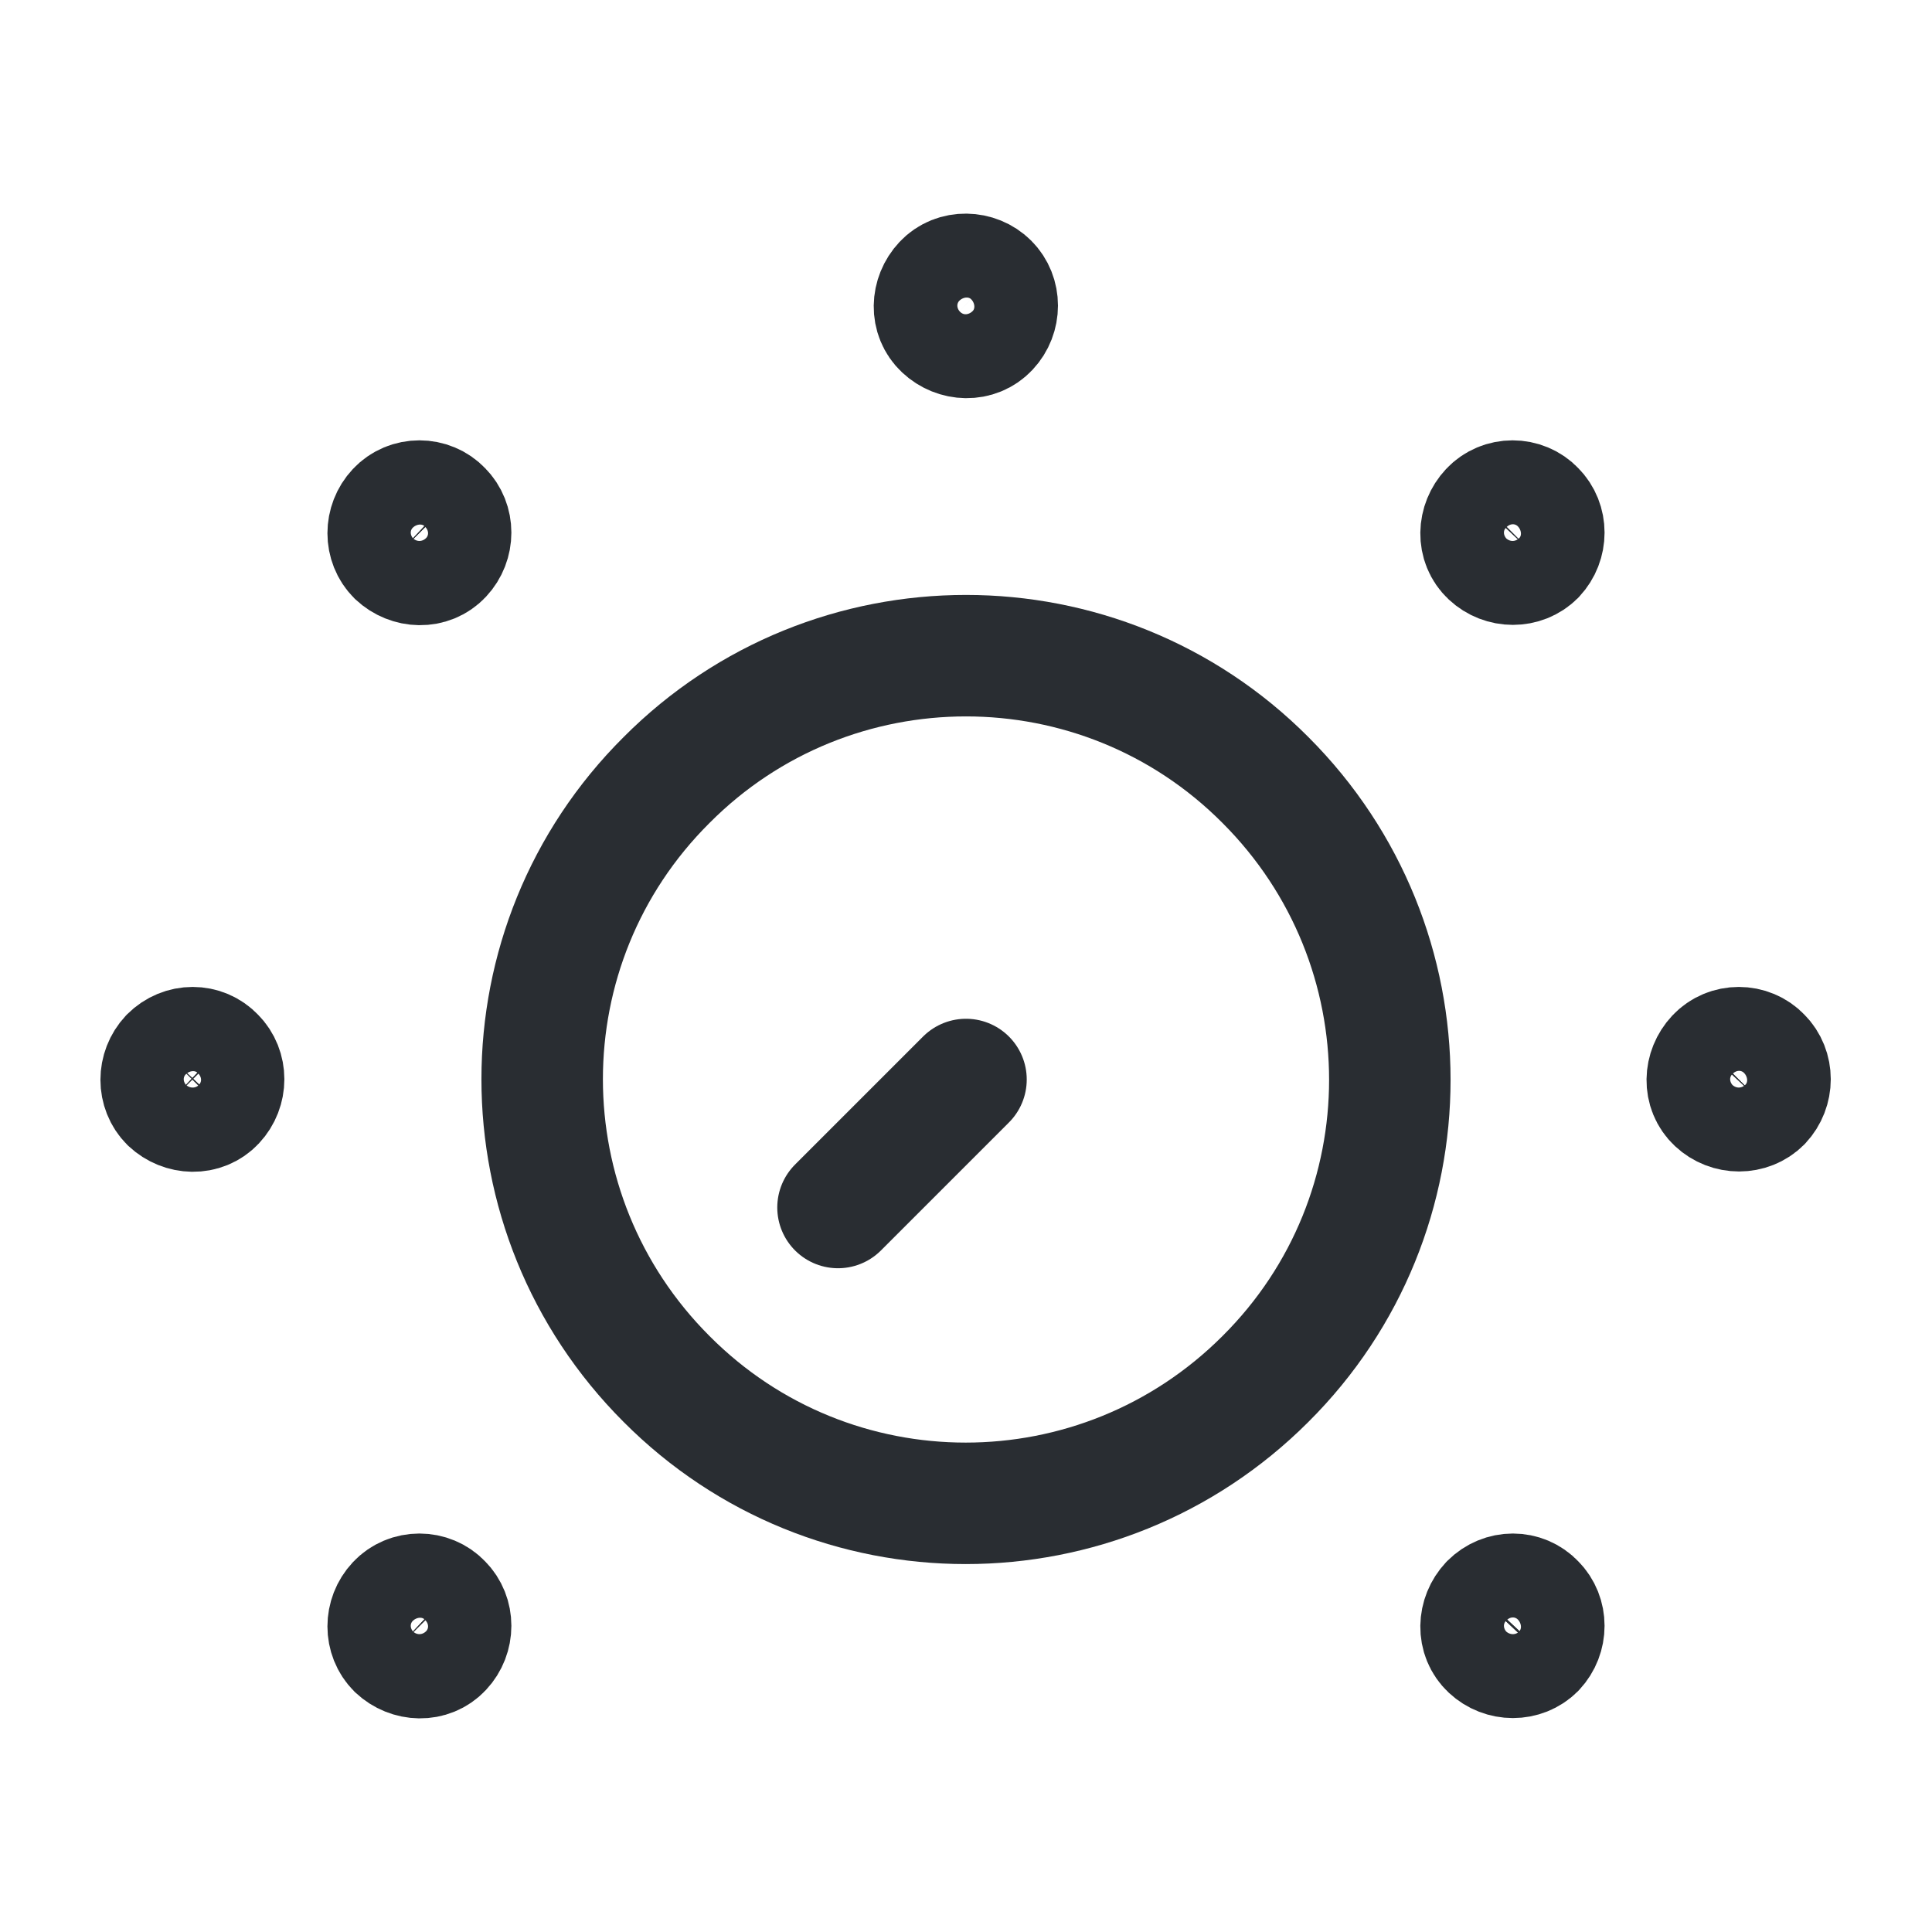
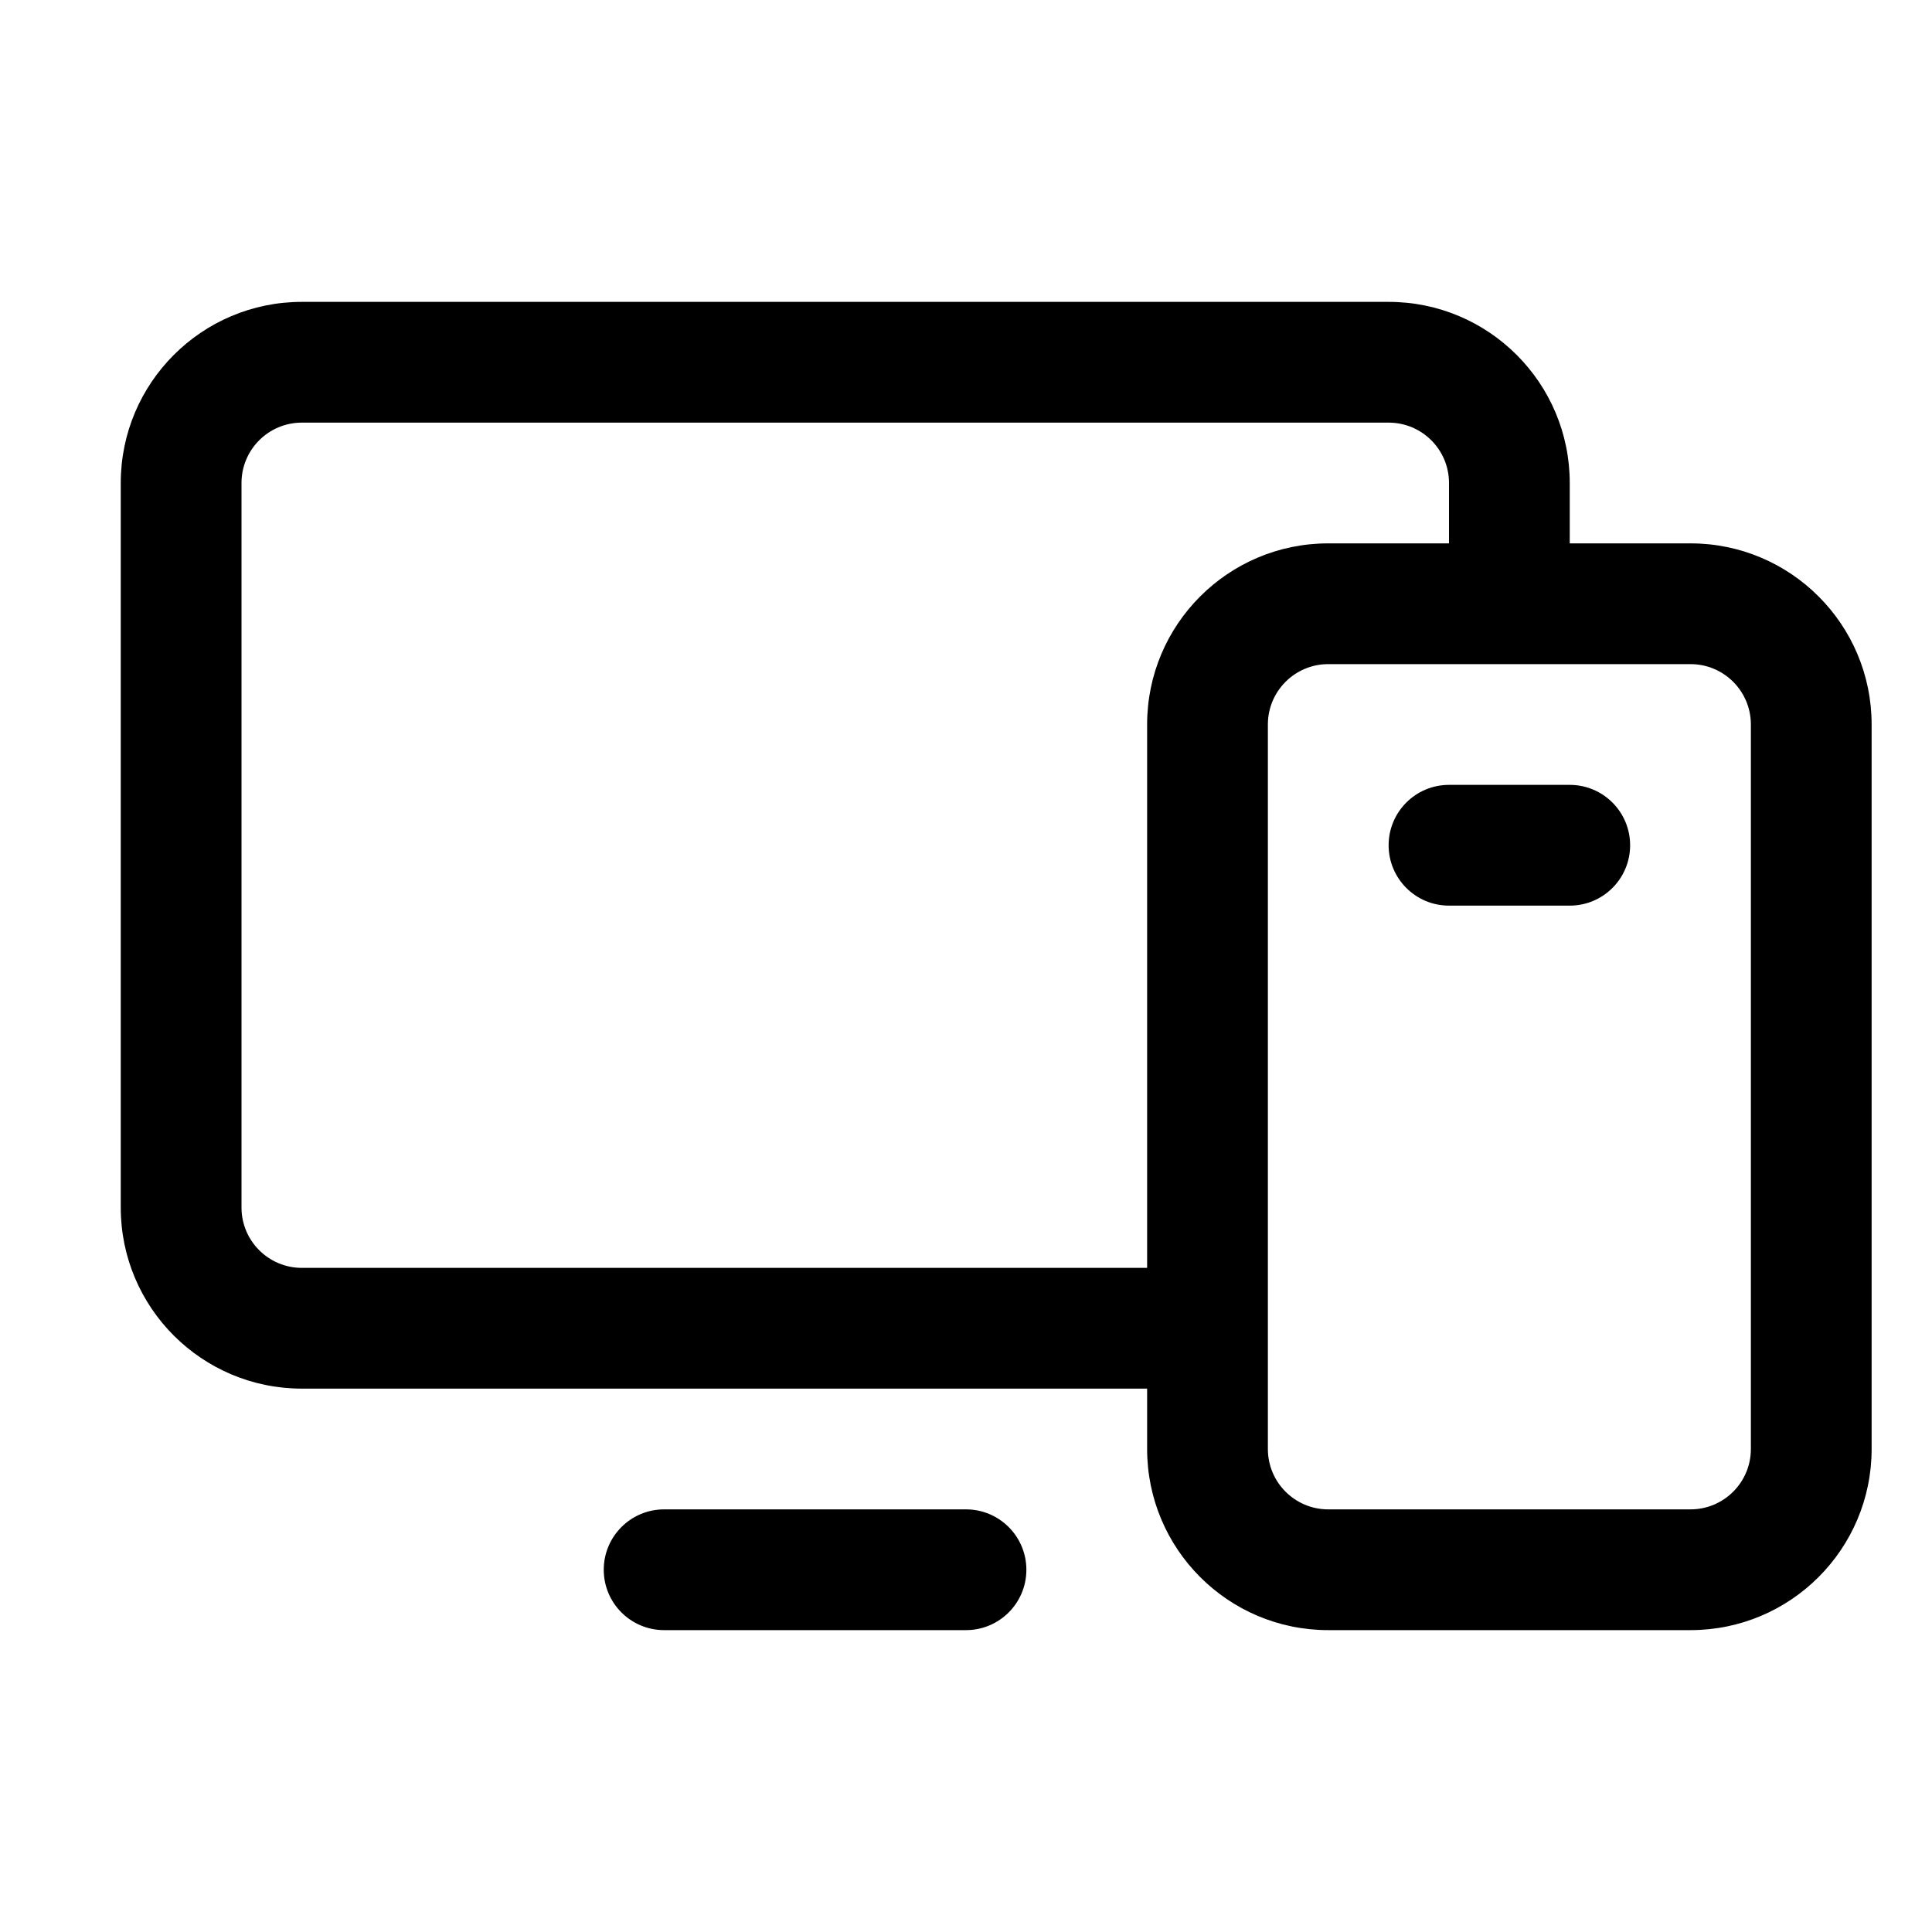
- <svg xmlns="http://www.w3.org/2000/svg" width="16px" height="16px" viewBox="0 0 24 24" fill="none">
-   <path d="M15.72 9.69C17.78 11.75 17.78 15.08 15.72 17.13C13.66 19.19 10.33 19.19 8.28 17.13C6.22 15.07 6.22 11.74 8.28 9.69C10.33 7.63 13.67 7.63 15.72 9.69Z" stroke="#292D32" stroke-width="1.509" stroke-linecap="round" stroke-linejoin="round" />
-   <path d="M12 13.41L10.41 15" stroke="#292D32" stroke-width="1.509" stroke-linecap="round" stroke-linejoin="round" />
-   <path d="M19.07 6.34C19.22 6.49 19.22 6.74 19.07 6.9C18.92 7.05 18.67 7.05 18.51 6.9C18.35 6.75 18.36 6.5 18.51 6.34C18.66 6.18 18.92 6.18 19.07 6.34Z" stroke="#292D32" stroke-miterlimit="10" />
-   <path d="M19.07 6.34C19.22 6.49 19.22 6.74 19.07 6.9C18.92 7.05 18.67 7.05 18.51 6.9C18.35 6.75 18.36 6.5 18.51 6.34C18.66 6.18 18.92 6.18 19.07 6.34Z" stroke="#292D32" stroke-width="1.5" stroke-linecap="round" stroke-linejoin="round" />
-   <path d="M5.49 19.92C5.64 20.07 5.64 20.32 5.49 20.48C5.34 20.64 5.09 20.63 4.93 20.48C4.78 20.33 4.78 20.08 4.93 19.92C5.08 19.76 5.34 19.76 5.49 19.92Z" stroke="#292D32" stroke-miterlimit="10" />
-   <path d="M5.49 19.92C5.64 20.07 5.64 20.32 5.49 20.48C5.34 20.64 5.09 20.63 4.93 20.48C4.78 20.33 4.78 20.08 4.93 19.92C5.08 19.76 5.34 19.76 5.49 19.92Z" stroke="#292D32" stroke-width="1.5" stroke-linecap="round" stroke-linejoin="round" />
-   <path d="M21.88 13.13C22.03 13.28 22.03 13.53 21.88 13.69C21.73 13.84 21.48 13.84 21.32 13.69C21.16 13.54 21.17 13.29 21.32 13.13C21.47 12.97 21.73 12.97 21.88 13.13Z" stroke="#292D32" stroke-miterlimit="10" />
-   <path d="M21.88 13.13C22.03 13.28 22.03 13.53 21.88 13.69C21.73 13.84 21.48 13.84 21.32 13.69C21.16 13.54 21.17 13.29 21.32 13.13C21.47 12.97 21.73 12.97 21.88 13.13Z" stroke="#292D32" stroke-width="1.5" stroke-linecap="round" stroke-linejoin="round" />
-   <path d="M2.67 13.13C2.82 13.28 2.82 13.53 2.67 13.69C2.52 13.85 2.27 13.84 2.11 13.69C1.96 13.54 1.96 13.29 2.11 13.13C2.27 12.97 2.52 12.97 2.67 13.13Z" stroke="#292D32" stroke-miterlimit="10" />
-   <path d="M2.67 13.13C2.82 13.28 2.82 13.53 2.67 13.69C2.52 13.85 2.27 13.84 2.11 13.69C1.96 13.54 1.96 13.29 2.11 13.13C2.27 12.97 2.52 12.97 2.67 13.13Z" stroke="#292D32" stroke-width="1.5" stroke-linecap="round" stroke-linejoin="round" />
-   <path d="M19.07 19.92C19.22 20.07 19.22 20.32 19.07 20.48C18.92 20.63 18.67 20.63 18.51 20.48C18.35 20.33 18.36 20.08 18.51 19.92C18.67 19.76 18.92 19.76 19.07 19.92Z" stroke="#292D32" stroke-miterlimit="10" />
-   <path d="M19.07 19.92C19.22 20.07 19.22 20.32 19.07 20.48C18.92 20.63 18.67 20.63 18.51 20.48C18.35 20.33 18.36 20.08 18.51 19.92C18.67 19.76 18.92 19.76 19.07 19.92Z" stroke="#292D32" stroke-width="1.5" stroke-linecap="round" stroke-linejoin="round" />
-   <path d="M5.49 6.34C5.64 6.49 5.64 6.74 5.49 6.9C5.34 7.06 5.09 7.05 4.93 6.9C4.78 6.75 4.78 6.5 4.93 6.34C5.08 6.18 5.34 6.18 5.49 6.34Z" stroke="#292D32" stroke-miterlimit="10" />
-   <path d="M5.49 6.34C5.64 6.49 5.64 6.74 5.49 6.9C5.34 7.06 5.09 7.05 4.93 6.9C4.78 6.75 4.78 6.5 4.93 6.34C5.08 6.18 5.34 6.18 5.49 6.34Z" stroke="#292D32" stroke-width="1.5" stroke-linecap="round" stroke-linejoin="round" />
-   <path d="M12.28 3.52C12.43 3.67 12.43 3.92 12.28 4.08C12.13 4.24 11.88 4.23 11.72 4.08C11.56 3.93 11.57 3.68 11.72 3.52C11.87 3.36 12.13 3.37 12.28 3.52Z" stroke="#292D32" stroke-miterlimit="10" />
-   <path d="M12.28 3.52C12.43 3.67 12.43 3.92 12.28 4.08C12.13 4.24 11.88 4.23 11.72 4.08C11.56 3.93 11.57 3.68 11.72 3.52C11.87 3.36 12.13 3.37 12.28 3.52Z" stroke="#292D32" stroke-width="1.5" stroke-linecap="round" stroke-linejoin="round" />
+ <svg xmlns="http://www.w3.org/2000/svg" width="32" height="32" fill="#000000" viewBox="0 0 256 256">
+   <path d="M224,72H208V64a24,24,0,0,0-24-24H40A24,24,0,0,0,16,64v96a24,24,0,0,0,24,24H152v8a24,24,0,0,0,24,24h48a24,24,0,0,0,24-24V96A24,24,0,0,0,224,72ZM40,168a8,8,0,0,1-8-8V64a8,8,0,0,1,8-8H184a8,8,0,0,1,8,8v8H176a24,24,0,0,0-24,24v72Zm192,24a8,8,0,0,1-8,8H176a8,8,0,0,1-8-8V96a8,8,0,0,1,8-8h48a8,8,0,0,1,8,8Zm-96,16a8,8,0,0,1-8,8H88a8,8,0,0,1,0-16h40A8,8,0,0,1,136,208Zm80-96a8,8,0,0,1-8,8H192a8,8,0,0,1,0-16h16A8,8,0,0,1,216,112Z" />
</svg>
